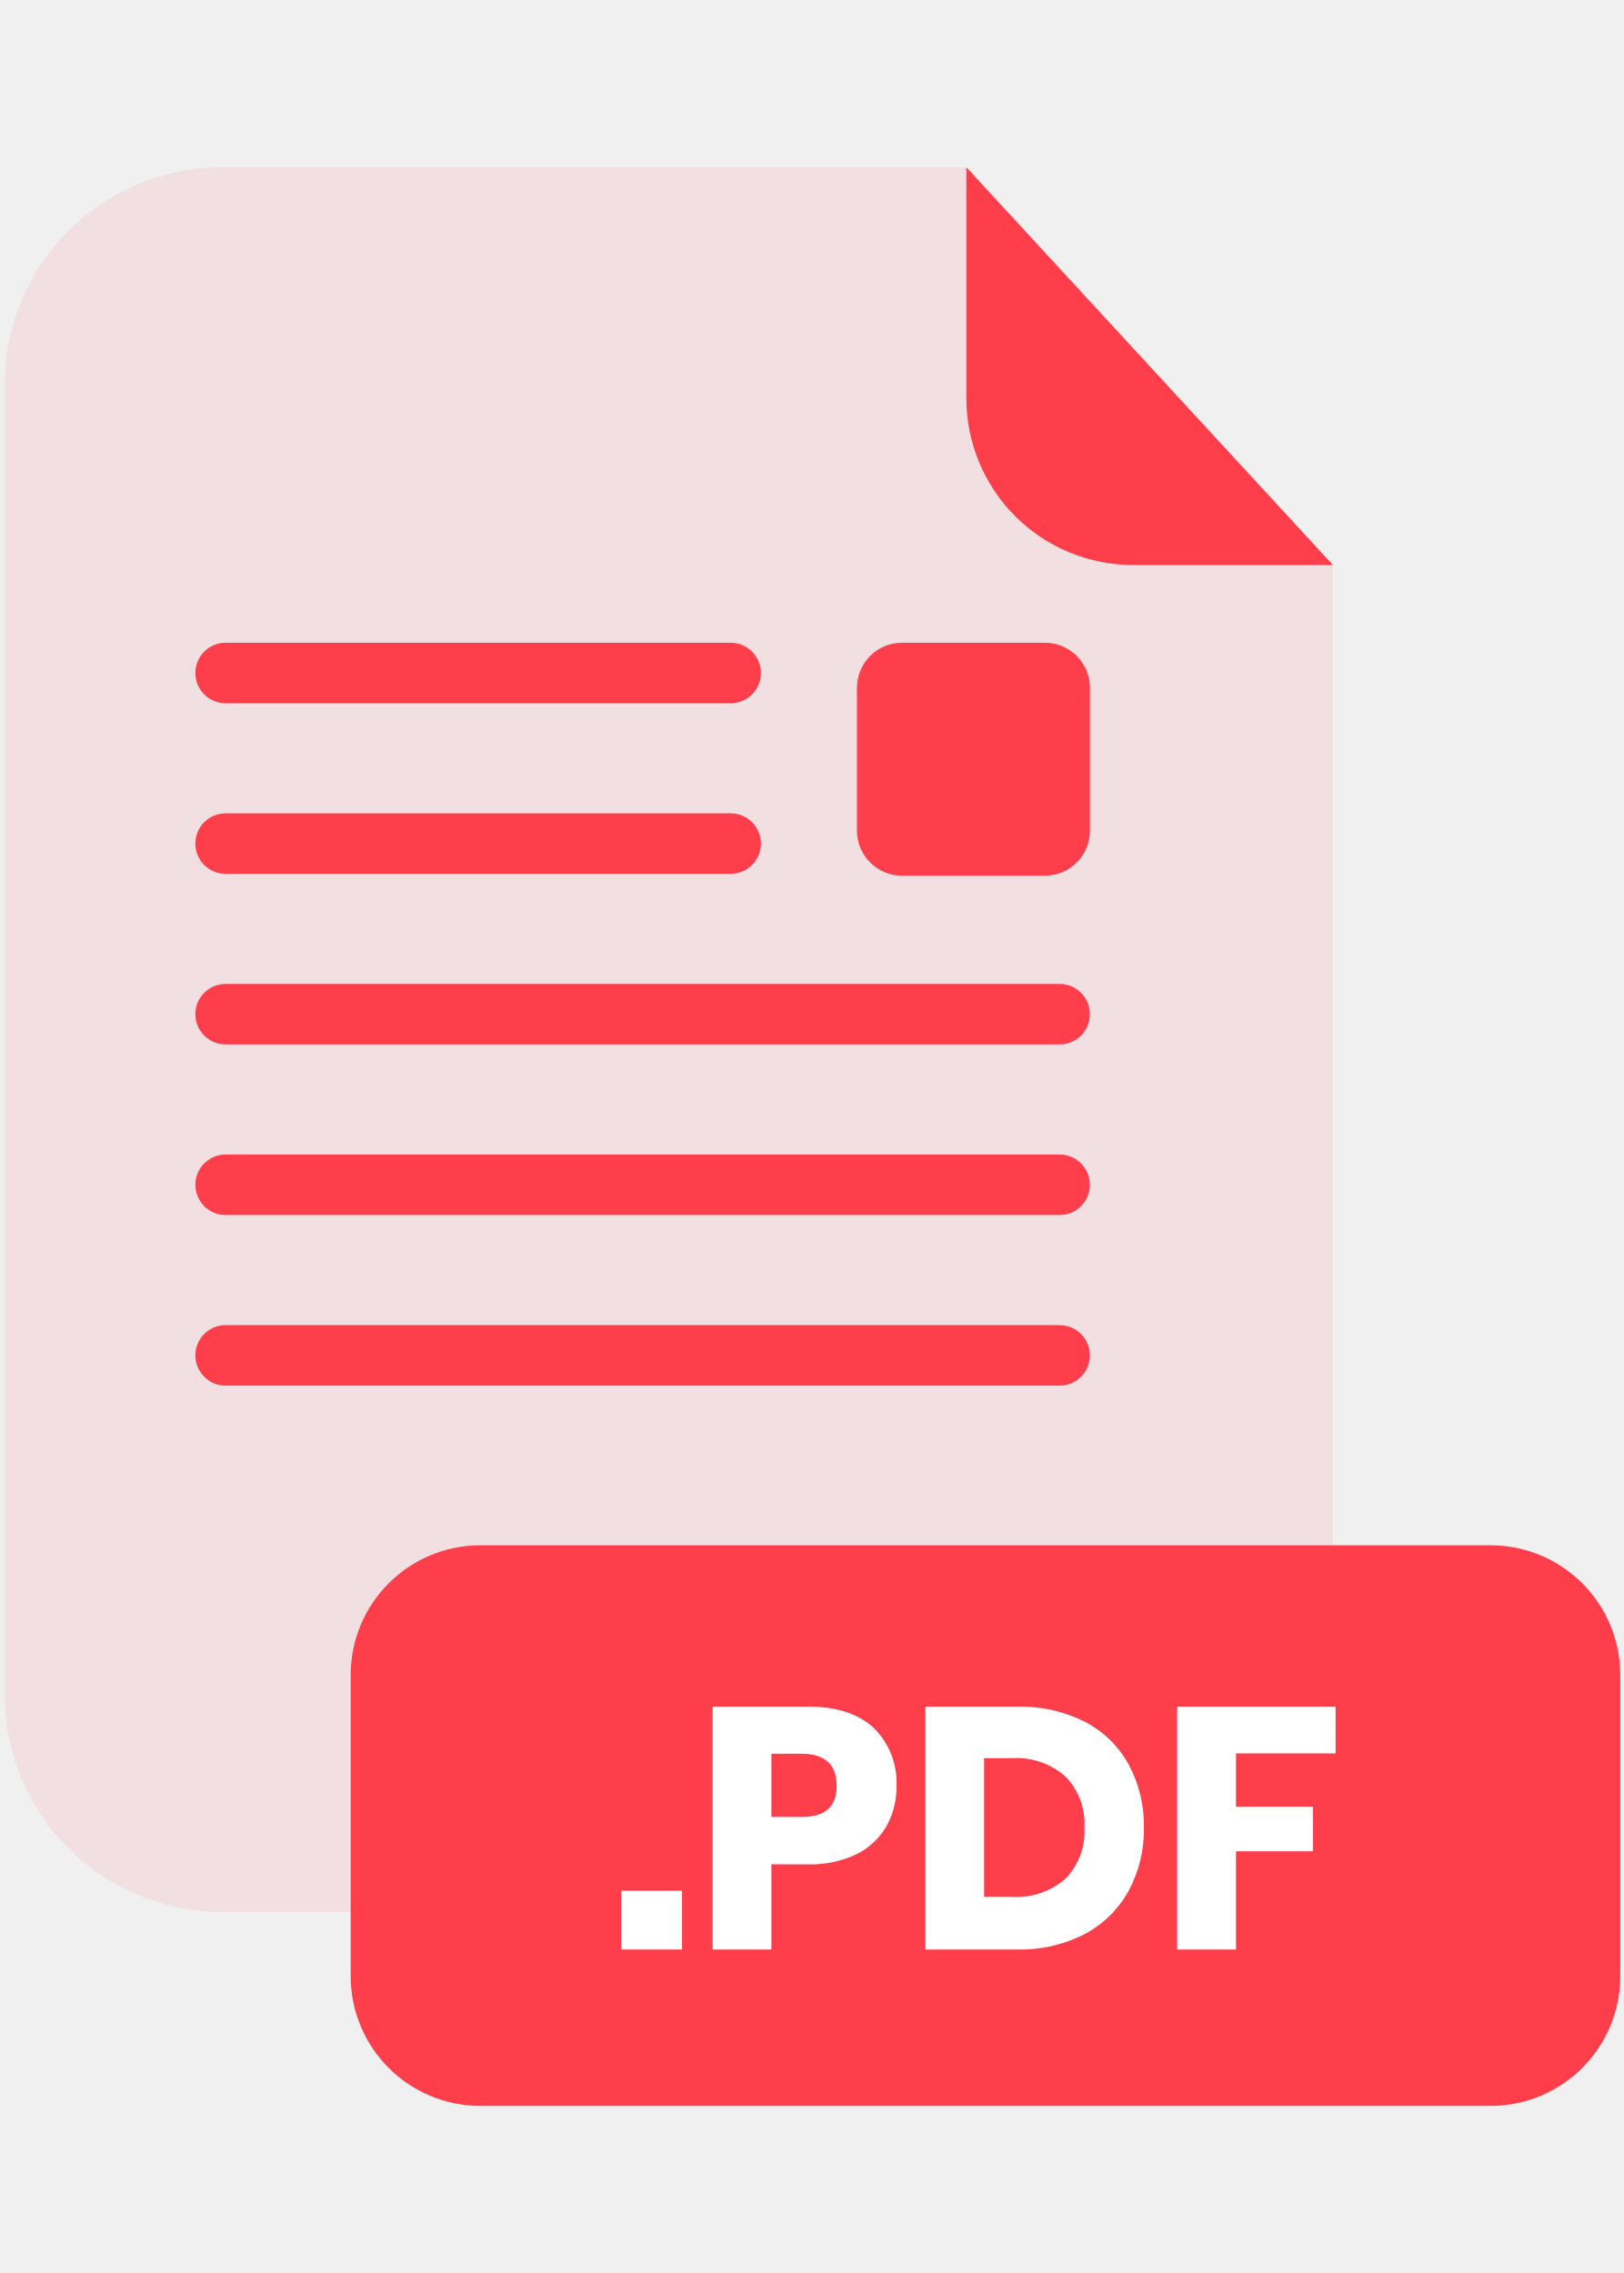
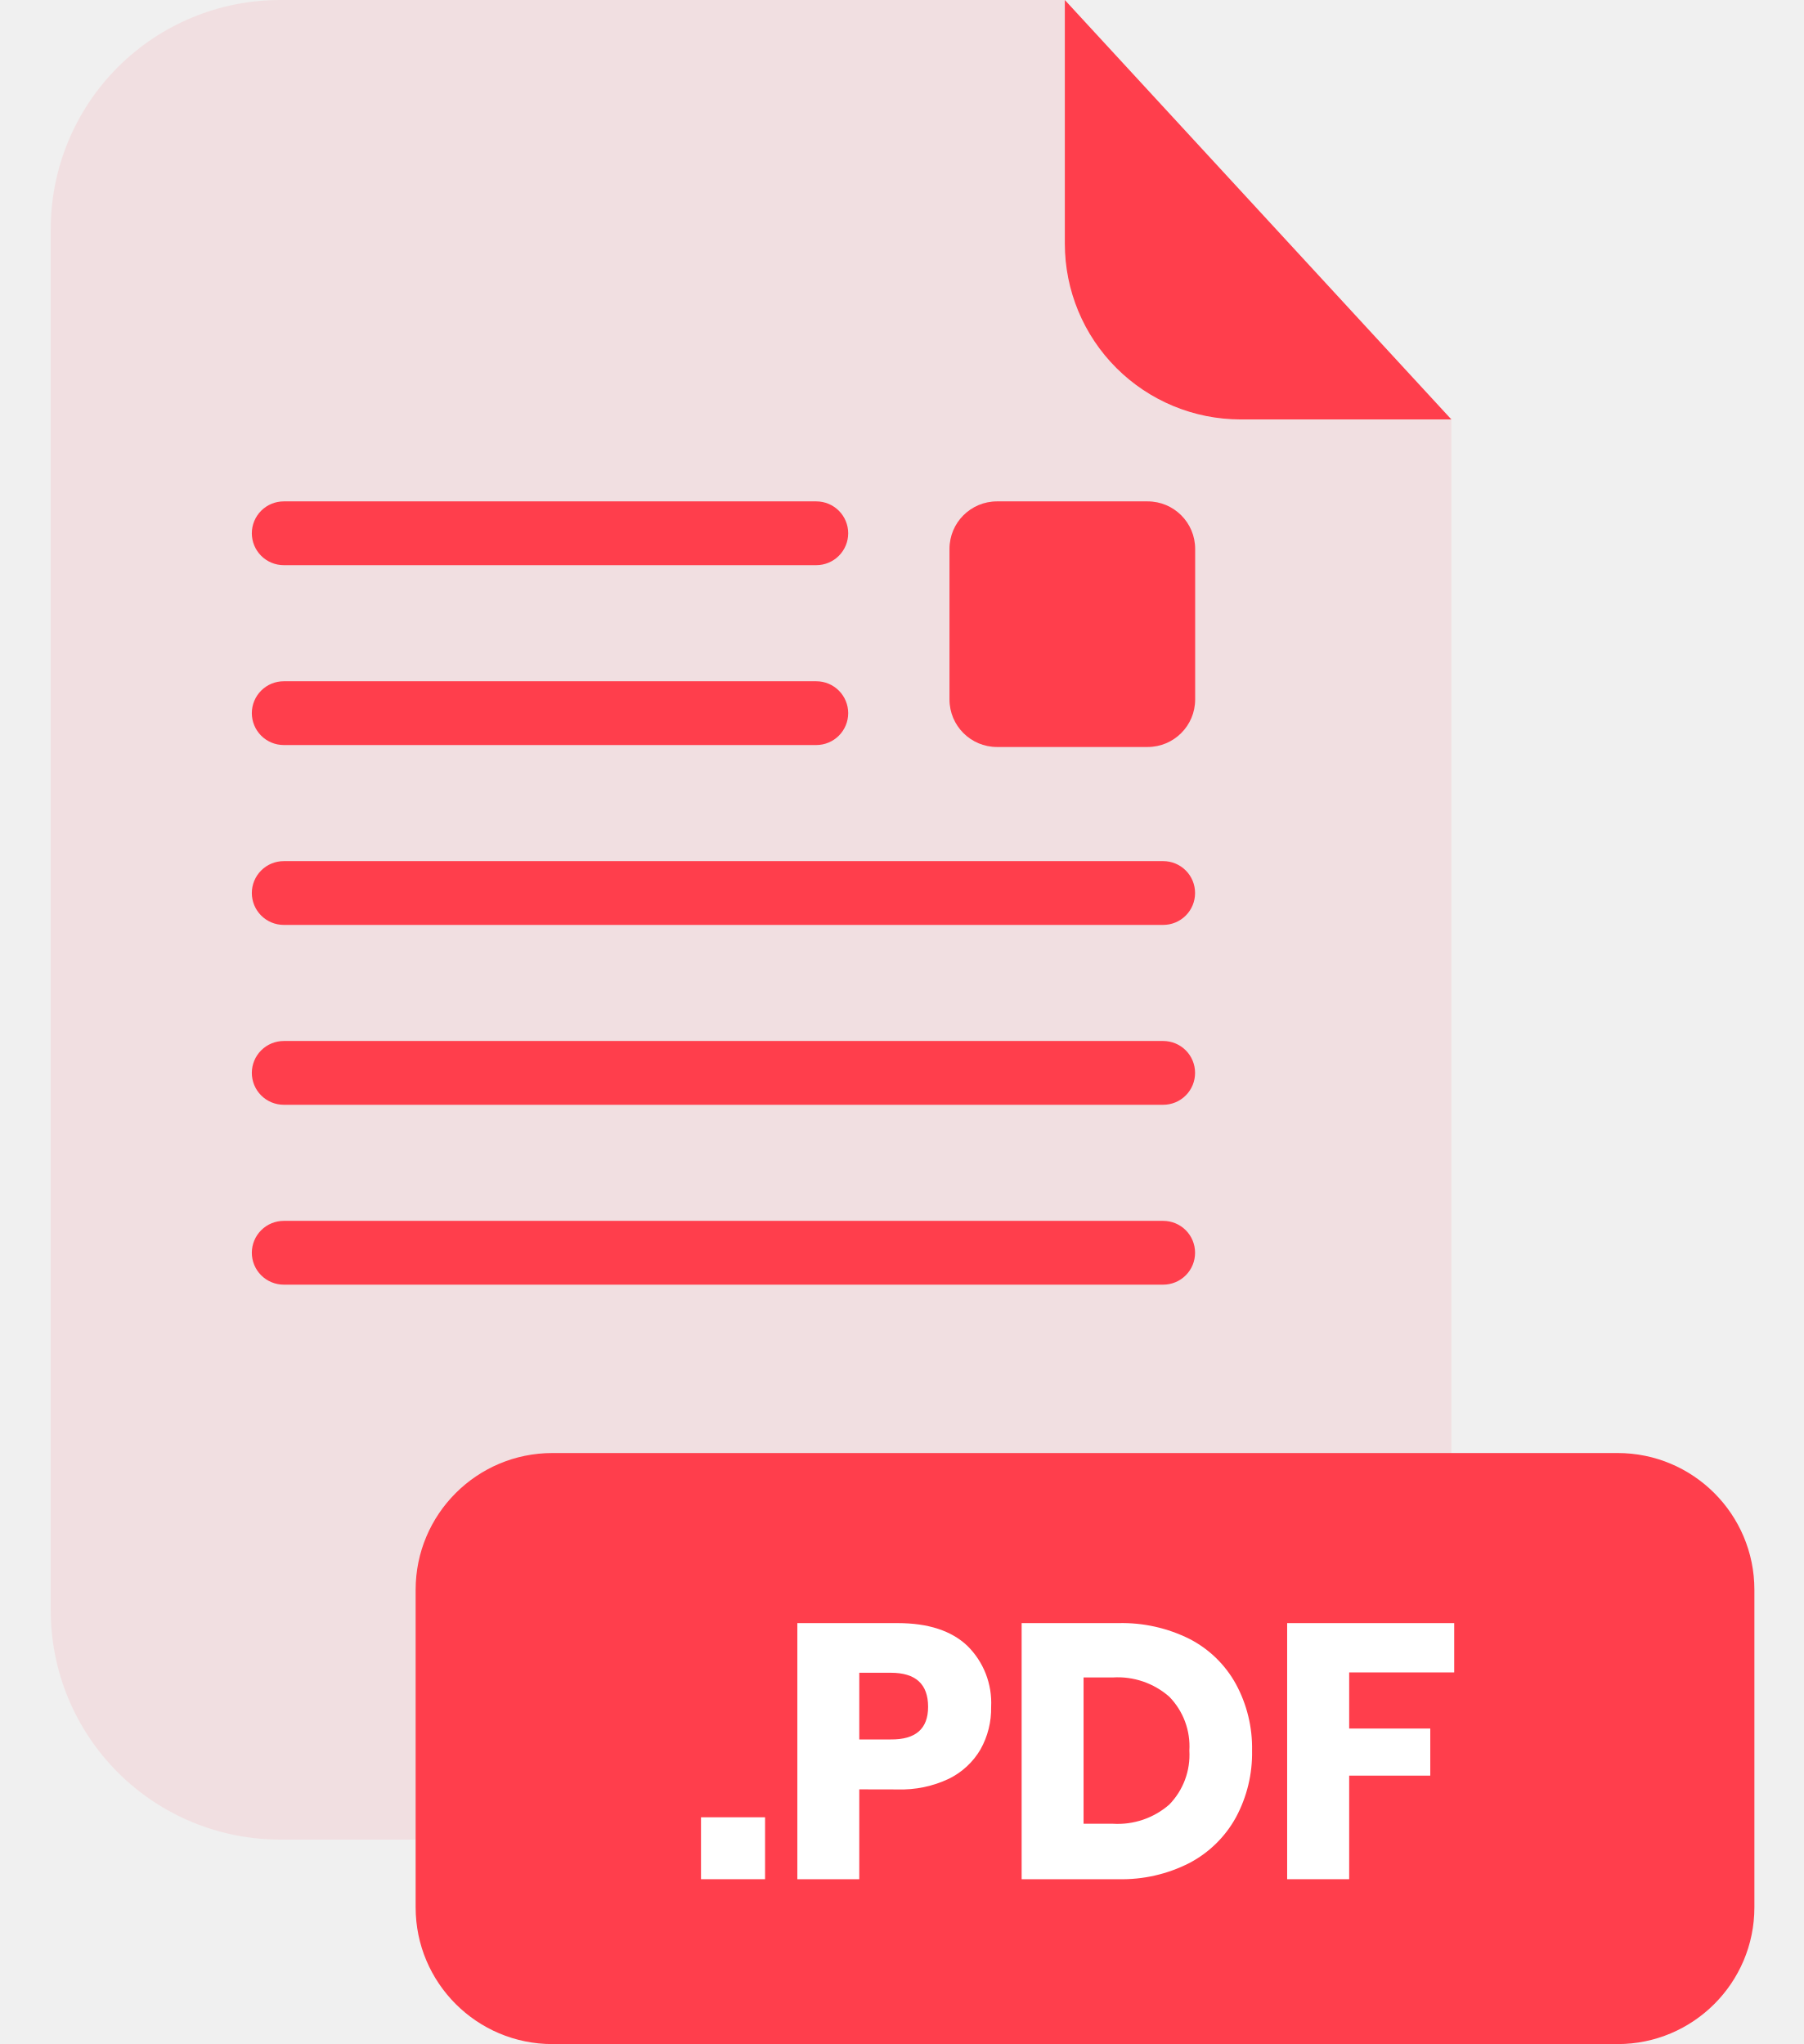
- <svg xmlns="http://www.w3.org/2000/svg" width="20" height="28" viewBox="0 0 201 240" fill="none">
+ <svg xmlns="http://www.w3.org/2000/svg" width="30" height="34" viewBox="0 0 201 240" fill="none">
  <g clip-path="url(#clip0_2_530)">
    <g opacity="0.3">
      <path opacity="0.3" d="M140.24 49.25C134.773 49.245 129.531 47.07 125.665 43.205C121.799 39.339 119.625 34.097 119.62 28.63V0H27.48C20.343 0 13.498 2.835 8.452 7.882C3.405 12.928 0.57 19.773 0.57 26.91V189.13C0.581 196.26 3.42 203.094 8.466 208.132C13.511 213.17 20.35 216 27.48 216H138.09C145.22 216 152.059 213.17 157.104 208.132C162.15 203.094 164.989 196.26 165 189.13V49.25H140.24Z" fill="#FF3E4C" />
    </g>
    <path d="M165 49.25H140.24C134.773 49.245 129.531 47.07 125.665 43.205C121.799 39.339 119.625 34.097 119.62 28.63V0L165 49.25Z" fill="#FF3E4C" />
    <path d="M131.17 150.84H27.93C26.935 150.84 25.982 150.445 25.278 149.742C24.575 149.038 24.18 148.085 24.18 147.09C24.183 146.097 24.579 145.146 25.282 144.445C25.985 143.744 26.937 143.35 27.93 143.35H131.17C132.162 143.35 133.113 143.744 133.815 144.445C134.516 145.147 134.91 146.098 134.91 147.09C134.911 147.582 134.816 148.07 134.628 148.524C134.441 148.979 134.166 149.393 133.818 149.741C133.471 150.089 133.058 150.366 132.604 150.554C132.149 150.743 131.662 150.84 131.17 150.84Z" fill="#FF3E4C" />
    <path d="M131.17 108.6H27.93C26.937 108.6 25.985 108.206 25.282 107.505C24.579 106.804 24.183 105.853 24.18 104.86C24.18 103.866 24.575 102.912 25.278 102.208C25.982 101.505 26.935 101.11 27.93 101.11H131.17C131.662 101.11 132.149 101.207 132.604 101.396C133.058 101.584 133.471 101.861 133.818 102.209C134.166 102.557 134.441 102.971 134.628 103.426C134.816 103.881 134.911 104.368 134.91 104.86C134.91 105.852 134.516 106.803 133.815 107.505C133.113 108.206 132.162 108.6 131.17 108.6Z" fill="#FF3E4C" />
    <path d="M131.17 129.72H27.93C26.935 129.72 25.982 129.325 25.278 128.622C24.575 127.918 24.18 126.965 24.18 125.97C24.183 124.977 24.579 124.026 25.282 123.325C25.985 122.624 26.937 122.23 27.93 122.23H131.17C132.162 122.23 133.113 122.624 133.815 123.325C134.516 124.027 134.91 124.978 134.91 125.97C134.911 126.462 134.816 126.949 134.628 127.404C134.441 127.859 134.166 128.273 133.818 128.621C133.471 128.969 133.058 129.246 132.604 129.434C132.149 129.623 131.662 129.72 131.17 129.72Z" fill="#FF3E4C" />
    <path d="M90.45 87.48H27.93C26.937 87.48 25.985 87.086 25.282 86.385C24.579 85.684 24.183 84.733 24.18 83.74C24.18 82.745 24.575 81.792 25.278 81.088C25.982 80.385 26.935 79.99 27.93 79.99H90.45C91.443 79.993 92.394 80.389 93.095 81.092C93.796 81.795 94.19 82.747 94.19 83.74C94.187 84.731 93.793 85.681 93.092 86.382C92.391 87.082 91.441 87.477 90.45 87.48Z" fill="#FF3E4C" />
    <path d="M90.45 66.36H27.93C26.937 66.36 25.985 65.966 25.282 65.265C24.579 64.564 24.183 63.613 24.18 62.62C24.18 61.626 24.575 60.672 25.278 59.968C25.982 59.265 26.935 58.87 27.93 58.87H90.45C91.443 58.873 92.394 59.269 93.095 59.972C93.796 60.675 94.19 61.627 94.19 62.62C94.187 63.611 93.793 64.561 93.092 65.262C92.391 65.963 91.441 66.358 90.45 66.36Z" fill="#FF3E4C" />
    <path d="M184.51 170.61H59.47C50.6 170.61 43.41 177.8 43.41 186.67V223.95C43.41 232.82 50.6 240.01 59.47 240.01H184.51C193.38 240.01 200.57 232.82 200.57 223.95V186.67C200.57 177.8 193.38 170.61 184.51 170.61Z" fill="#FF3E4C" />
    <path d="M84.43 213.38V220.65H76.91V213.38H84.43Z" fill="white" />
    <path d="M95.49 210.1V220.65H88.22V190.58H100C103.57 190.58 106.3 191.47 108.17 193.24C109.116 194.17 109.855 195.289 110.338 196.525C110.82 197.761 111.036 199.085 110.97 200.41C111.006 202.158 110.575 203.884 109.72 205.41C108.847 206.901 107.553 208.102 106 208.86C104.127 209.745 102.071 210.174 100 210.11L95.49 210.1ZM103.57 200.41C103.57 197.743 102.11 196.41 99.19 196.41H95.49V204.24H99.19C102.11 204.267 103.57 202.99 103.57 200.41Z" fill="white" />
    <path d="M139.7 213.4C138.448 215.674 136.557 217.53 134.26 218.74C131.676 220.063 128.802 220.719 125.9 220.65H114.55V190.58H125.9C128.804 190.507 131.682 191.149 134.28 192.45C136.57 193.634 138.457 195.471 139.7 197.73C141.001 200.128 141.656 202.823 141.6 205.55C141.654 208.287 141 210.991 139.7 213.4ZM131.88 211.89C132.693 211.056 133.323 210.061 133.729 208.969C134.135 207.877 134.309 206.713 134.24 205.55C134.31 204.389 134.136 203.225 133.73 202.135C133.323 201.045 132.693 200.052 131.88 199.22C130.061 197.624 127.685 196.812 125.27 196.96H121.82V214.14H125.27C127.683 214.287 130.057 213.478 131.88 211.89Z" fill="white" />
    <path d="M165.33 190.58V196.37H153V202.96H162.52V208.49H153V220.65H145.72V190.58H165.33Z" fill="white" />
    <path d="M129.34 58.87H111.66C108.578 58.87 106.08 61.368 106.08 64.45V82.13C106.08 85.212 108.578 87.71 111.66 87.71H129.34C132.422 87.71 134.92 85.212 134.92 82.13V64.45C134.92 61.368 132.422 58.87 129.34 58.87Z" fill="#FF3E4C" />
  </g>
  <defs>
    <clipPath id="clip0_2_530">
      <rect width="200" height="240.01" fill="white" transform="translate(0.570007)" />
    </clipPath>
  </defs>
</svg>
